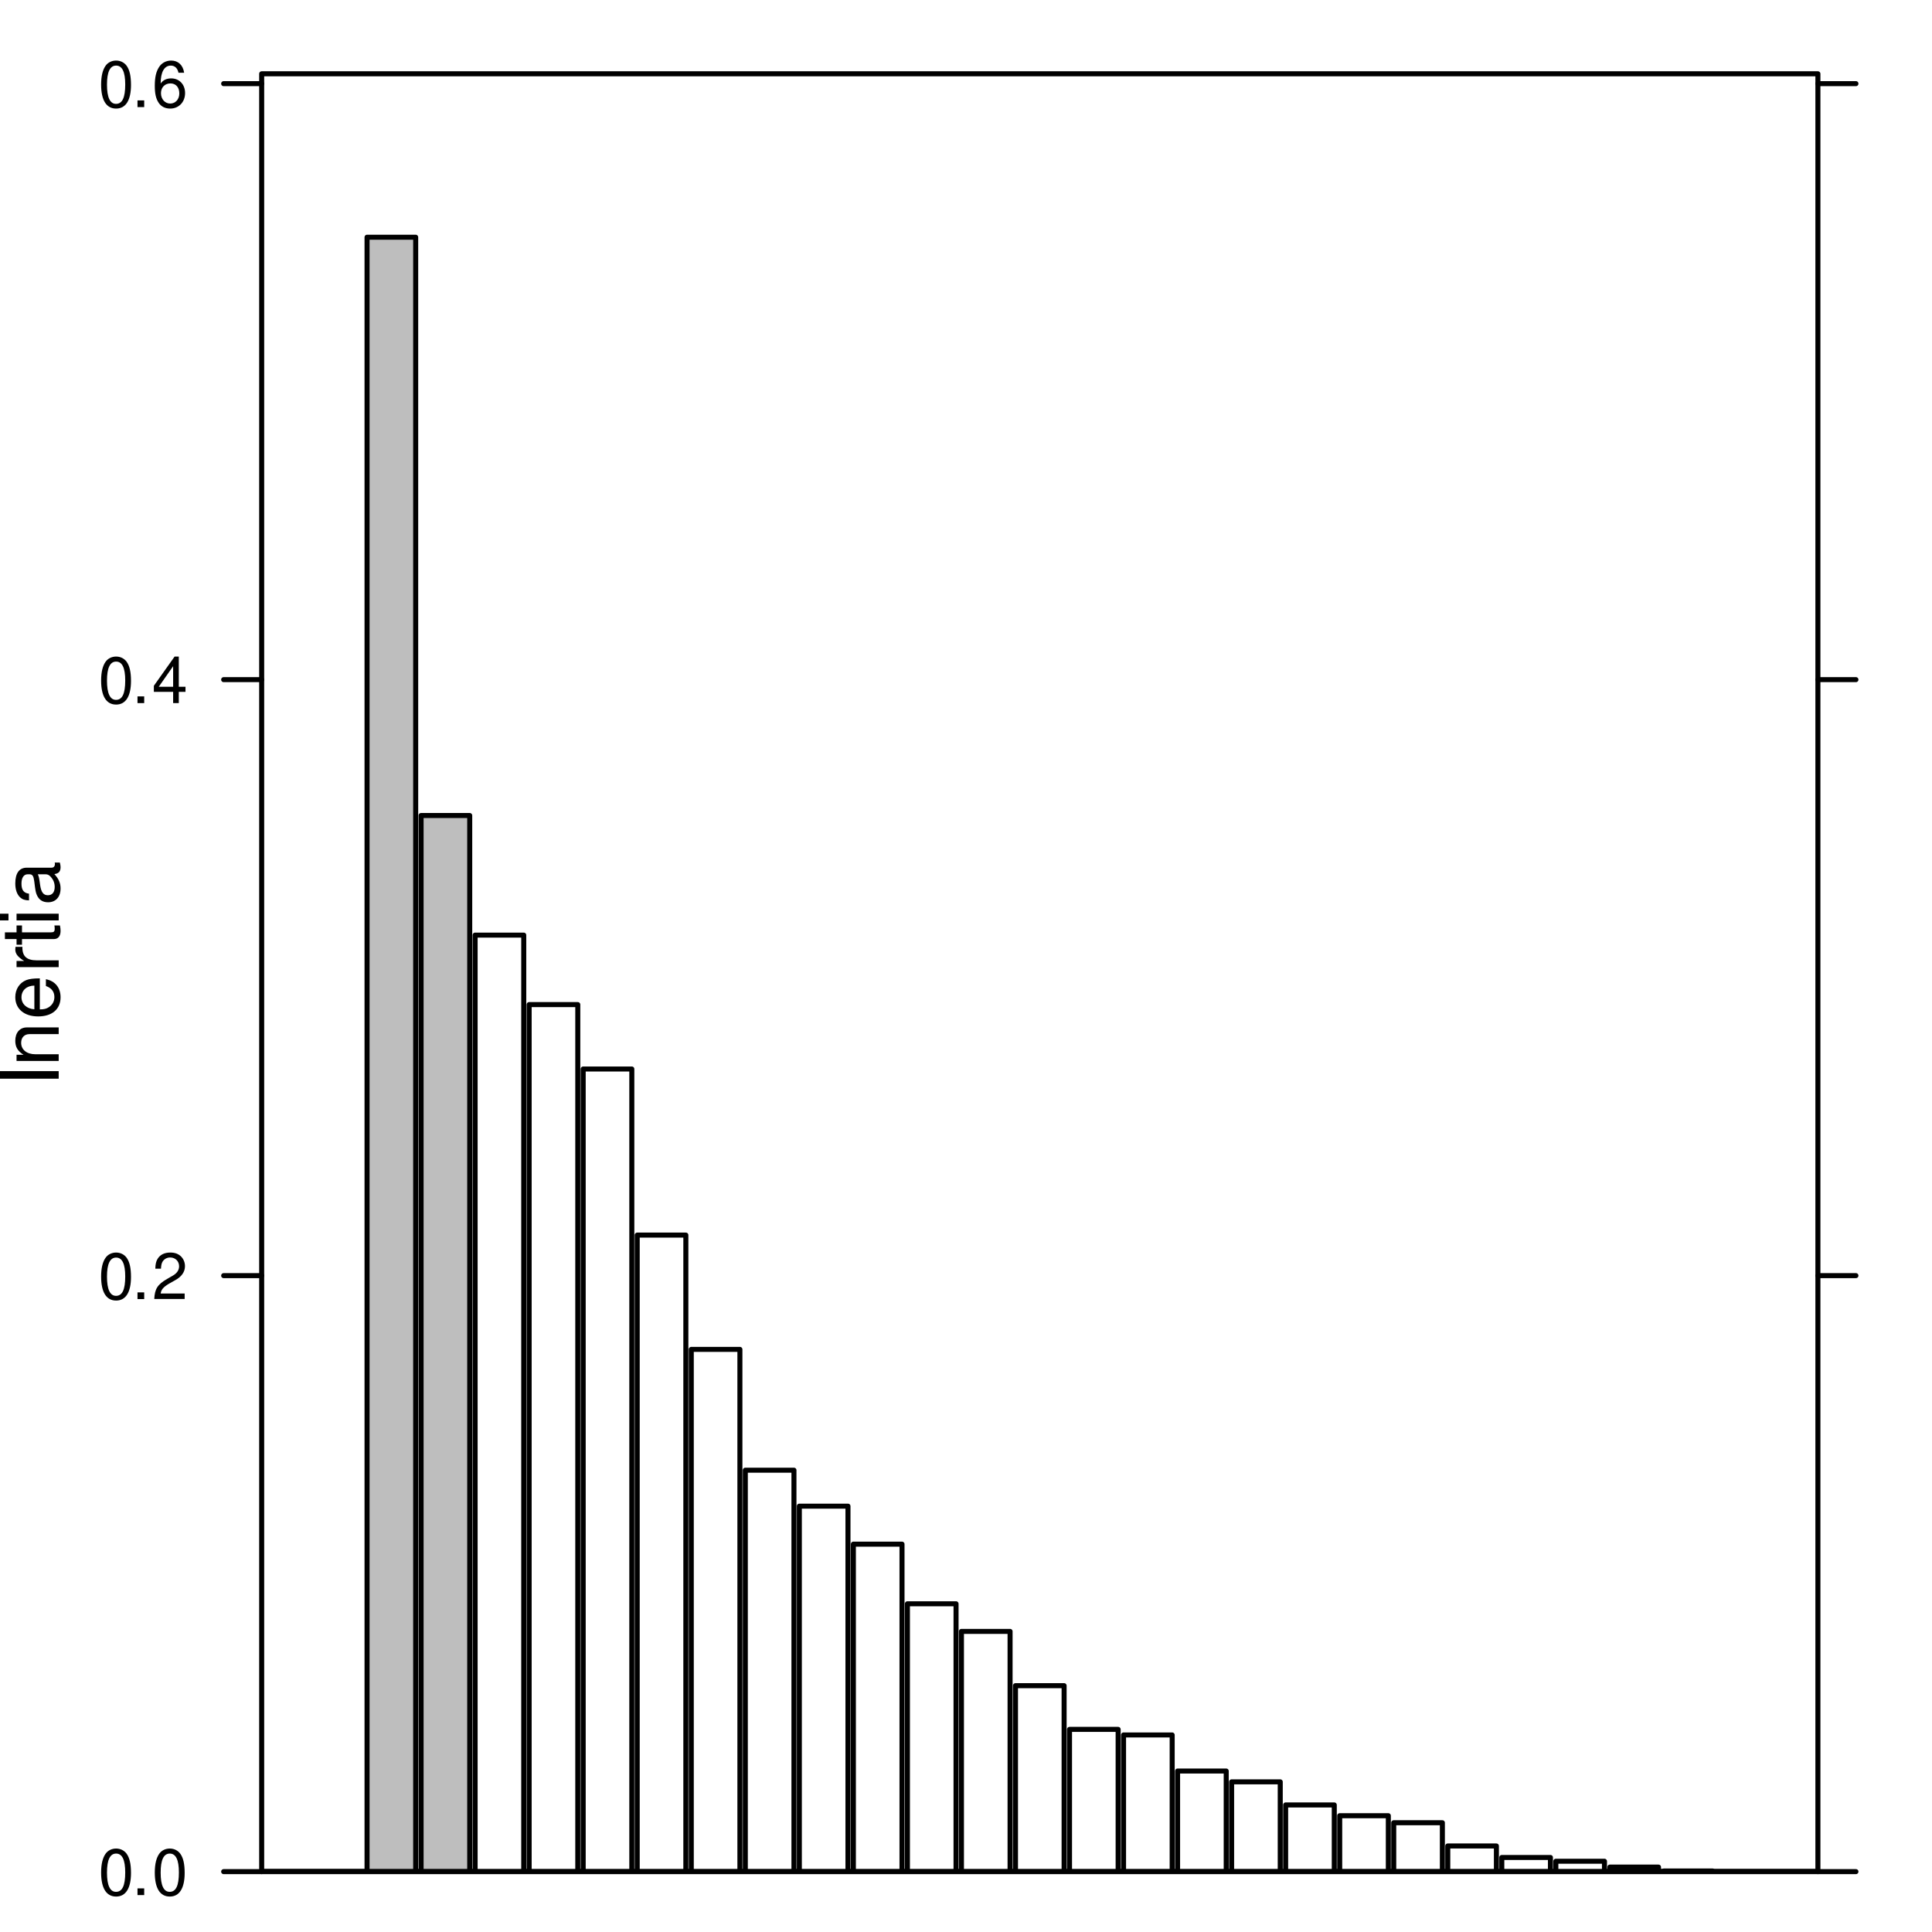
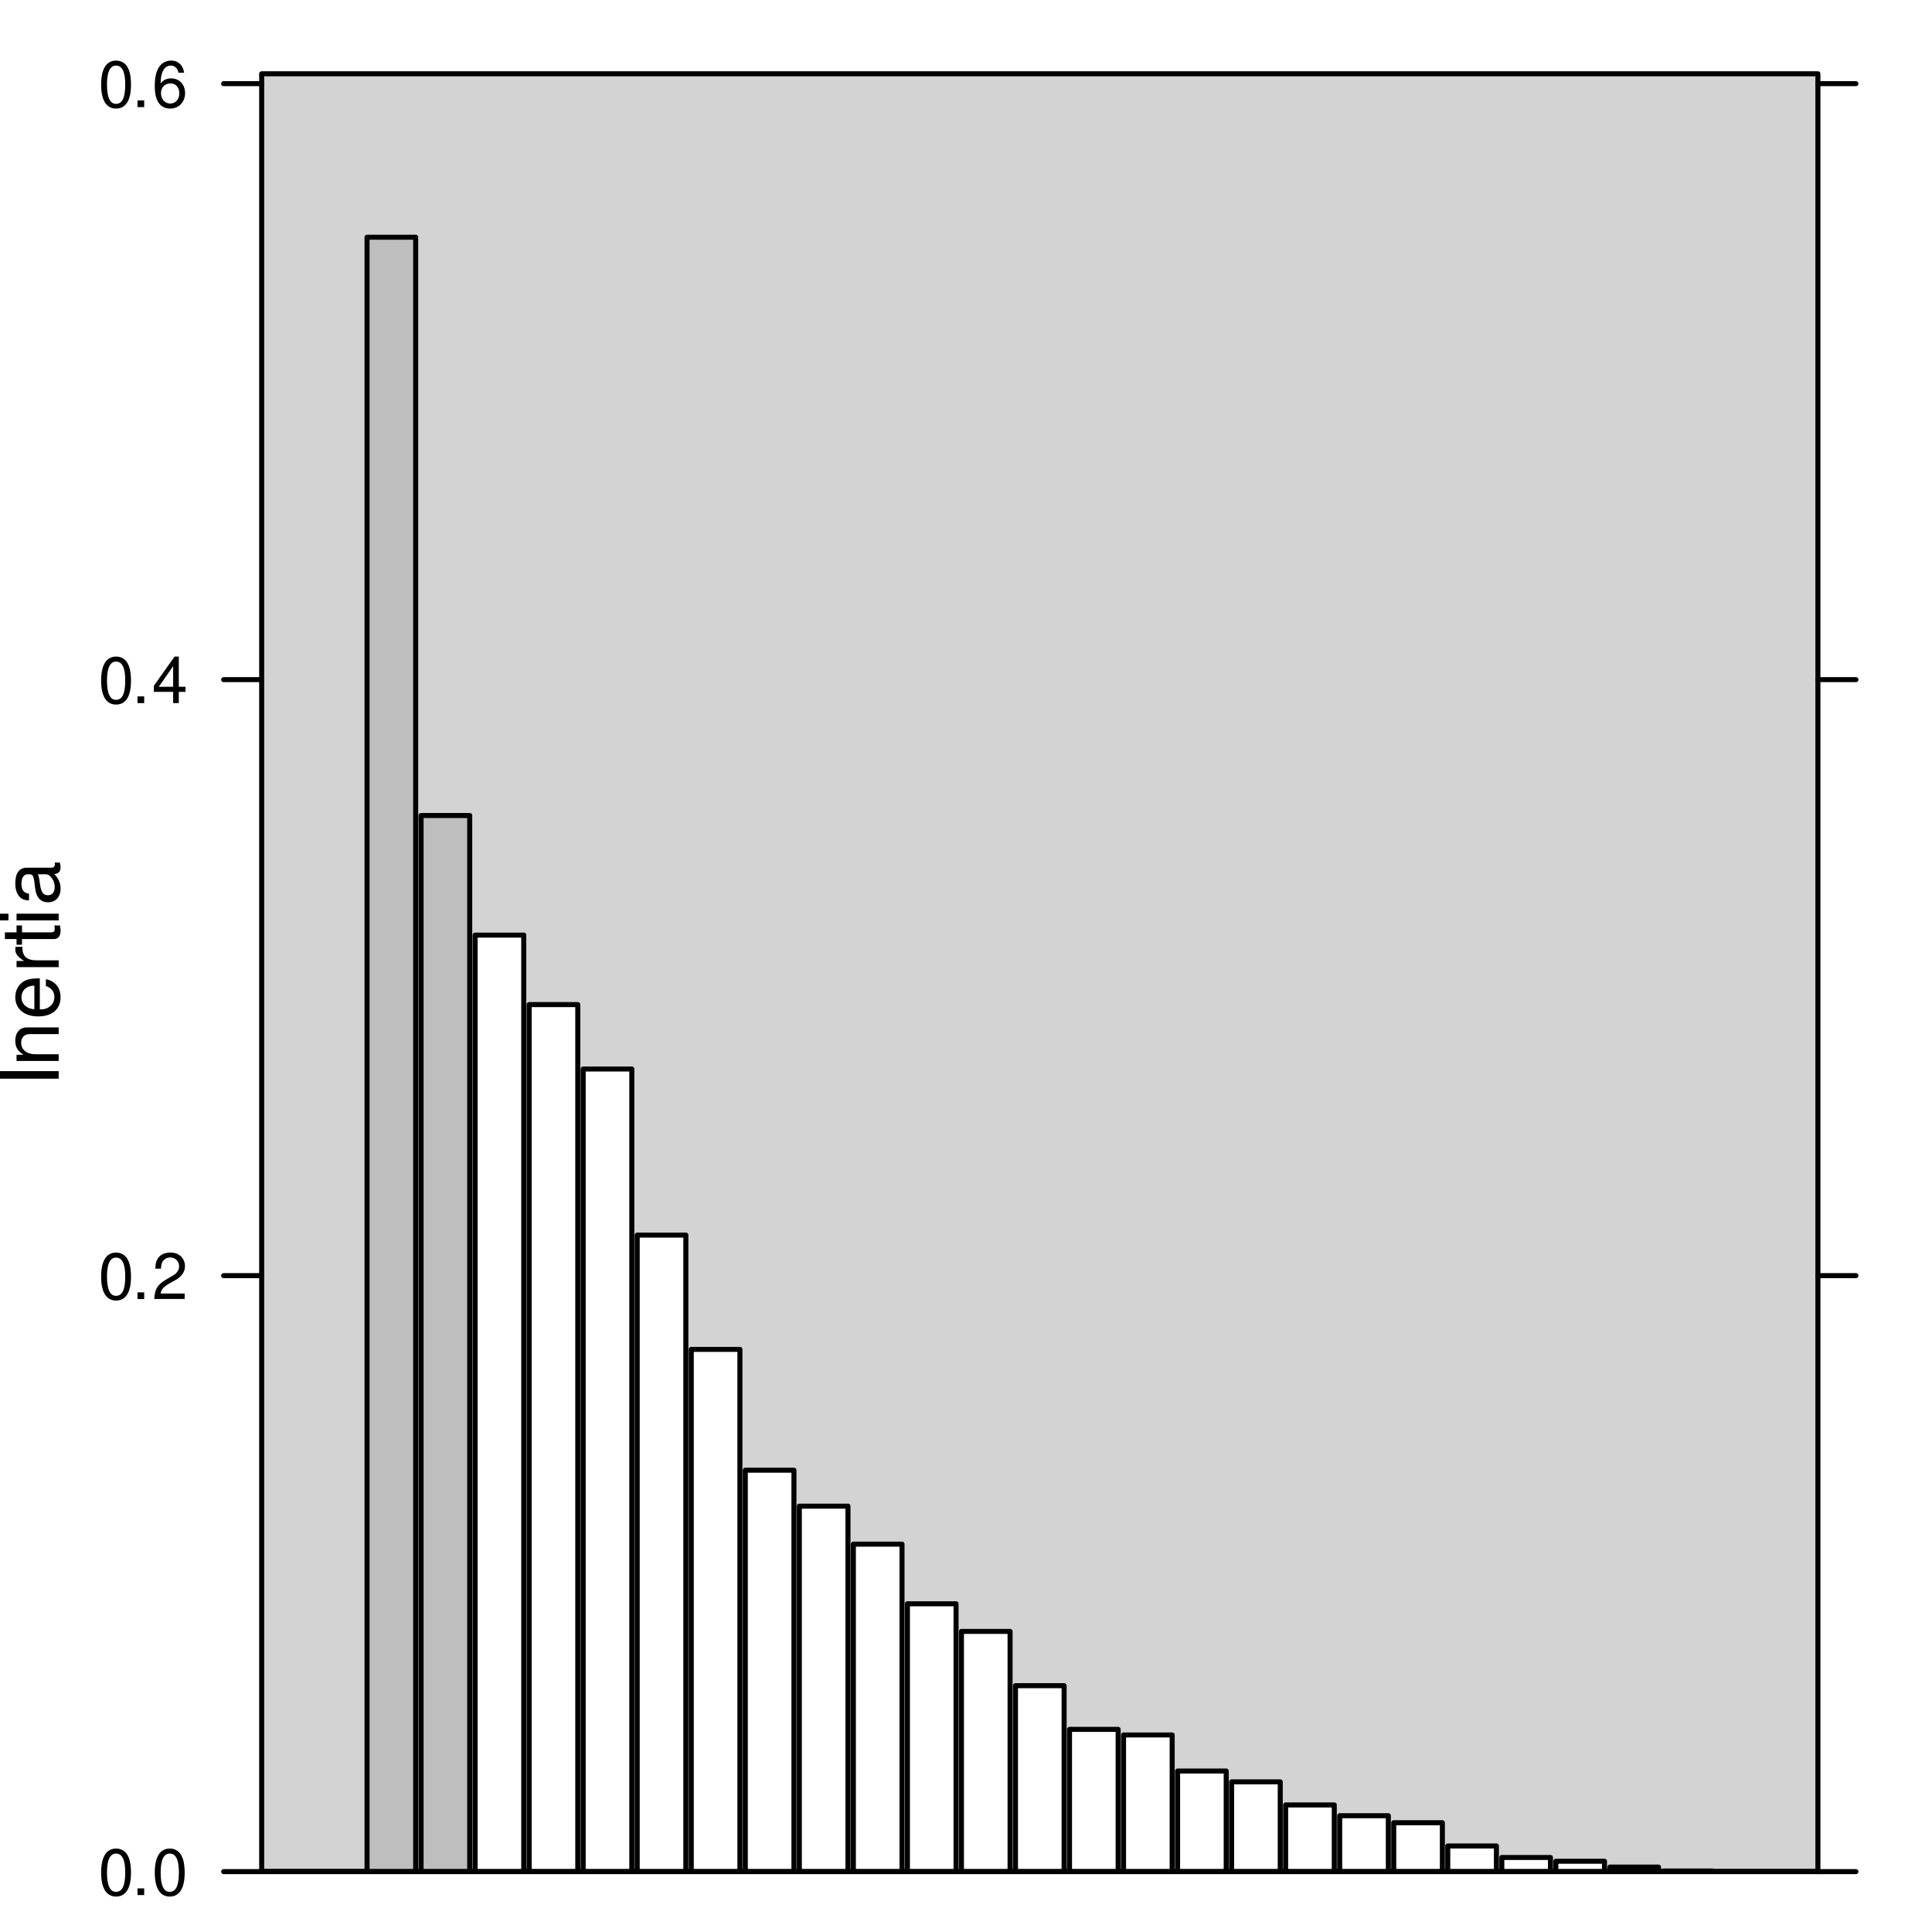
<svg xmlns="http://www.w3.org/2000/svg" xmlns:xlink="http://www.w3.org/1999/xlink" width="288pt" height="288pt" viewBox="0 0 288 288" version="1.1">
  <defs>
    <g>
      <symbol overflow="visible" id="glyph0-0">
        <path style="stroke:none;" d="" />
      </symbol>
      <symbol overflow="visible" id="glyph0-1">
        <path style="stroke:none;" d="" />
      </symbol>
      <symbol overflow="visible" id="glyph1-0">
        <path style="stroke:none;" d="" />
      </symbol>
      <symbol overflow="visible" id="glyph1-1">
        <path style="stroke:none;" d="M -8.75 -2.328 L -8.75 -1.203 L 0 -1.203 L 0 -2.328 Z M -8.75 -2.328 " />
      </symbol>
      <symbol overflow="visible" id="glyph1-2">
        <path style="stroke:none;" d="M -6.281 -0.844 L 0 -0.844 L 0 -1.844 L -3.469 -1.844 C -4.75 -1.844 -5.594 -2.516 -5.594 -3.547 C -5.594 -4.344 -5.109 -4.844 -4.359 -4.844 L 0 -4.844 L 0 -5.844 L -4.75 -5.844 C -5.797 -5.844 -6.469 -5.062 -6.469 -3.859 C -6.469 -2.922 -6.109 -2.312 -5.234 -1.766 L -6.281 -1.766 Z M -6.281 -0.844 " />
      </symbol>
      <symbol overflow="visible" id="glyph1-3">
        <path style="stroke:none;" d="M -2.812 -6.156 C -3.766 -6.156 -4.344 -6.078 -4.812 -5.906 C -5.844 -5.5 -6.469 -4.531 -6.469 -3.359 C -6.469 -1.609 -5.141 -0.484 -3.062 -0.484 C -0.984 -0.484 0.281 -1.562 0.281 -3.344 C 0.281 -4.781 -0.547 -5.766 -1.906 -6.031 L -1.906 -5.016 C -1.078 -4.734 -0.641 -4.172 -0.641 -3.375 C -0.641 -2.734 -0.938 -2.203 -1.469 -1.859 C -1.828 -1.625 -2.188 -1.531 -2.812 -1.531 Z M -3.625 -1.547 C -4.781 -1.625 -5.547 -2.344 -5.547 -3.344 C -5.547 -4.375 -4.75 -5.078 -3.625 -5.078 Z M -3.625 -1.547 " />
      </symbol>
      <symbol overflow="visible" id="glyph1-4">
        <path style="stroke:none;" d="M -6.281 -0.828 L 0 -0.828 L 0 -1.844 L -3.266 -1.844 C -4.781 -1.844 -5.453 -2.469 -5.406 -3.859 L -6.438 -3.859 C -6.453 -3.688 -6.469 -3.594 -6.469 -3.469 C -6.469 -2.812 -6.078 -2.328 -5.141 -1.75 L -6.281 -1.75 Z M -6.281 -0.828 " />
      </symbol>
      <symbol overflow="visible" id="glyph1-5">
        <path style="stroke:none;" d="M -6.281 -3.047 L -6.281 -2.016 L -8.016 -2.016 L -8.016 -1.016 L -6.281 -1.016 L -6.281 -0.172 L -5.469 -0.172 L -5.469 -1.016 L -0.719 -1.016 C -0.078 -1.016 0.281 -1.453 0.281 -2.234 C 0.281 -2.5 0.25 -2.719 0.188 -3.047 L -0.641 -3.047 C -0.609 -2.906 -0.594 -2.766 -0.594 -2.562 C -0.594 -2.141 -0.719 -2.016 -1.156 -2.016 L -5.469 -2.016 L -5.469 -3.047 Z M -6.281 -3.047 " />
      </symbol>
      <symbol overflow="visible" id="glyph1-6">
        <path style="stroke:none;" d="M -6.281 -1.797 L -6.281 -0.797 L 0 -0.797 L 0 -1.797 Z M -8.75 -1.797 L -8.75 -0.797 L -7.484 -0.797 L -7.484 -1.797 Z M -8.75 -1.797 " />
      </symbol>
      <symbol overflow="visible" id="glyph1-7">
        <path style="stroke:none;" d="M -0.594 -6.422 C -0.562 -6.312 -0.562 -6.266 -0.562 -6.203 C -0.562 -5.859 -0.75 -5.656 -1.062 -5.656 L -4.75 -5.656 C -5.875 -5.656 -6.469 -4.844 -6.469 -3.297 C -6.469 -2.375 -6.203 -1.641 -5.734 -1.219 C -5.406 -0.922 -5.047 -0.797 -4.422 -0.781 L -4.422 -1.781 C -5.203 -1.875 -5.547 -2.328 -5.547 -3.266 C -5.547 -4.172 -5.203 -4.672 -4.609 -4.672 L -4.344 -4.672 C -3.906 -4.656 -3.75 -4.438 -3.641 -3.625 C -3.469 -2.203 -3.422 -1.984 -3.266 -1.609 C -2.953 -0.875 -2.406 -0.5 -1.578 -0.5 C -0.438 -0.5 0.281 -1.297 0.281 -2.562 C 0.281 -3.359 0 -4 -0.641 -4.703 C 0 -4.781 0.281 -5.094 0.281 -5.734 C 0.281 -5.953 0.25 -6.078 0.172 -6.422 Z M -1.984 -4.672 C -1.641 -4.672 -1.438 -4.578 -1.156 -4.266 C -0.797 -3.859 -0.594 -3.375 -0.594 -2.781 C -0.594 -2 -0.969 -1.547 -1.609 -1.547 C -2.266 -1.547 -2.609 -1.984 -2.766 -3.062 C -2.906 -4.125 -2.953 -4.328 -3.109 -4.672 Z M -1.984 -4.672 " />
      </symbol>
      <symbol overflow="visible" id="glyph2-0">
        <path style="stroke:none;" d="" />
      </symbol>
      <symbol overflow="visible" id="glyph2-1">
        <path style="stroke:none;" d="M 2.641 -6.938 C 2 -6.938 1.422 -6.656 1.078 -6.172 C 0.641 -5.562 0.406 -4.641 0.406 -3.359 C 0.406 -1.016 1.188 0.219 2.641 0.219 C 4.078 0.219 4.859 -1.016 4.859 -3.297 C 4.859 -4.641 4.656 -5.547 4.203 -6.172 C 3.844 -6.656 3.281 -6.938 2.641 -6.938 Z M 2.641 -6.188 C 3.547 -6.188 4 -5.25 4 -3.375 C 4 -1.406 3.562 -0.484 2.625 -0.484 C 1.734 -0.484 1.281 -1.438 1.281 -3.344 C 1.281 -5.25 1.734 -6.188 2.641 -6.188 Z M 2.641 -6.188 " />
      </symbol>
      <symbol overflow="visible" id="glyph2-2">
        <path style="stroke:none;" d="M 1.828 -1 L 0.828 -1 L 0.828 0 L 1.828 0 Z M 1.828 -1 " />
      </symbol>
      <symbol overflow="visible" id="glyph2-3">
        <path style="stroke:none;" d="M 4.859 -0.828 L 1.281 -0.828 C 1.359 -1.406 1.672 -1.781 2.5 -2.281 L 3.469 -2.828 C 4.406 -3.344 4.906 -4.062 4.906 -4.906 C 4.906 -5.484 4.672 -6.031 4.266 -6.406 C 3.859 -6.766 3.375 -6.938 2.719 -6.938 C 1.859 -6.938 1.219 -6.625 0.844 -6.031 C 0.609 -5.672 0.5 -5.234 0.484 -4.531 L 1.328 -4.531 C 1.359 -5.016 1.406 -5.281 1.531 -5.516 C 1.75 -5.938 2.188 -6.203 2.703 -6.203 C 3.469 -6.203 4.031 -5.641 4.031 -4.891 C 4.031 -4.344 3.719 -3.859 3.125 -3.516 L 2.234 -3 C 0.812 -2.172 0.406 -1.531 0.328 -0.016 L 4.859 -0.016 Z M 4.859 -0.828 " />
      </symbol>
      <symbol overflow="visible" id="glyph2-4">
        <path style="stroke:none;" d="M 3.141 -1.672 L 3.141 0 L 3.984 0 L 3.984 -1.672 L 4.984 -1.672 L 4.984 -2.438 L 3.984 -2.438 L 3.984 -6.938 L 3.359 -6.938 L 0.266 -2.578 L 0.266 -1.672 Z M 3.141 -2.438 L 1 -2.438 L 3.141 -5.5 Z M 3.141 -2.438 " />
      </symbol>
      <symbol overflow="visible" id="glyph2-5">
        <path style="stroke:none;" d="M 4.781 -5.125 C 4.609 -6.266 3.891 -6.938 2.844 -6.938 C 2.094 -6.938 1.422 -6.578 1.031 -5.953 C 0.594 -5.266 0.406 -4.422 0.406 -3.172 C 0.406 -2 0.578 -1.25 0.984 -0.641 C 1.359 -0.078 1.953 0.219 2.703 0.219 C 3.984 0.219 4.922 -0.75 4.922 -2.094 C 4.922 -3.375 4.062 -4.281 2.844 -4.281 C 2.172 -4.281 1.641 -4.031 1.281 -3.516 C 1.281 -5.234 1.828 -6.188 2.797 -6.188 C 3.391 -6.188 3.797 -5.797 3.938 -5.125 Z M 2.734 -3.531 C 3.547 -3.531 4.062 -2.953 4.062 -2.031 C 4.062 -1.156 3.484 -0.531 2.703 -0.531 C 1.922 -0.531 1.328 -1.188 1.328 -2.078 C 1.328 -2.938 1.906 -3.531 2.734 -3.531 Z M 2.734 -3.531 " />
      </symbol>
    </g>
    <clipPath id="clip1">
      <path d="M 39.008 11 L 270.992 11 L 270.992 279 L 39.008 279 Z M 39.008 11 " />
    </clipPath>
    <clipPath id="clip2">
      <path d="M 39.008 278 L 270.992 278 L 270.992 279 L 39.008 279 Z M 39.008 278 " />
    </clipPath>
    <clipPath id="clip3">
      <path d="M 54 34 L 63 34 L 63 279 L 54 279 Z M 54 34 " />
    </clipPath>
    <clipPath id="clip4">
      <path d="M 62 121 L 71 121 L 71 279 L 62 279 Z M 62 121 " />
    </clipPath>
    <clipPath id="clip5">
      <path d="M 70 139 L 79 139 L 79 279 L 70 279 Z M 70 139 " />
    </clipPath>
    <clipPath id="clip6">
      <path d="M 78 149 L 87 149 L 87 279 L 78 279 Z M 78 149 " />
    </clipPath>
    <clipPath id="clip7">
      <path d="M 86 158 L 95 158 L 95 279 L 86 279 Z M 86 158 " />
    </clipPath>
    <clipPath id="clip8">
      <path d="M 94 183 L 103 183 L 103 279 L 94 279 Z M 94 183 " />
    </clipPath>
    <clipPath id="clip9">
      <path d="M 102 200 L 111 200 L 111 279 L 102 279 Z M 102 200 " />
    </clipPath>
    <clipPath id="clip10">
      <path d="M 110 218 L 119 218 L 119 279 L 110 279 Z M 110 218 " />
    </clipPath>
    <clipPath id="clip11">
      <path d="M 118 224 L 127 224 L 127 279 L 118 279 Z M 118 224 " />
    </clipPath>
    <clipPath id="clip12">
      <path d="M 126 229 L 135 229 L 135 279 L 126 279 Z M 126 229 " />
    </clipPath>
    <clipPath id="clip13">
      <path d="M 134 238 L 143 238 L 143 279 L 134 279 Z M 134 238 " />
    </clipPath>
    <clipPath id="clip14">
      <path d="M 142 242 L 151 242 L 151 279 L 142 279 Z M 142 242 " />
    </clipPath>
    <clipPath id="clip15">
      <path d="M 151 250 L 159 250 L 159 279 L 151 279 Z M 151 250 " />
    </clipPath>
    <clipPath id="clip16">
      <path d="M 159 257 L 168 257 L 168 279 L 159 279 Z M 159 257 " />
    </clipPath>
    <clipPath id="clip17">
      <path d="M 167 258 L 176 258 L 176 279 L 167 279 Z M 167 258 " />
    </clipPath>
    <clipPath id="clip18">
      <path d="M 175 263 L 184 263 L 184 279 L 175 279 Z M 175 263 " />
    </clipPath>
    <clipPath id="clip19">
      <path d="M 183 265 L 192 265 L 192 279 L 183 279 Z M 183 265 " />
    </clipPath>
    <clipPath id="clip20">
      <path d="M 191 268 L 200 268 L 200 279 L 191 279 Z M 191 268 " />
    </clipPath>
    <clipPath id="clip21">
      <path d="M 199 270 L 208 270 L 208 279 L 199 279 Z M 199 270 " />
    </clipPath>
    <clipPath id="clip22">
      <path d="M 207 271 L 216 271 L 216 279 L 207 279 Z M 207 271 " />
    </clipPath>
    <clipPath id="clip23">
      <path d="M 215 274 L 224 274 L 224 279 L 215 279 Z M 215 274 " />
    </clipPath>
    <clipPath id="clip24">
      <path d="M 223 276 L 232 276 L 232 279 L 223 279 Z M 223 276 " />
    </clipPath>
    <clipPath id="clip25">
      <path d="M 231 277 L 240 277 L 240 279 L 231 279 Z M 231 277 " />
    </clipPath>
    <clipPath id="clip26">
      <path d="M 239 277 L 248 277 L 248 279 L 239 279 Z M 239 277 " />
    </clipPath>
    <clipPath id="clip27">
      <path d="M 247 278 L 256 278 L 256 279 L 247 279 Z M 247 278 " />
    </clipPath>
  </defs>
-   <g id="surface322">
+   <g id="surface1410">
    <rect x="0" y="0" width="288" height="288" style="fill:rgb(100%,100%,100%);fill-opacity:1;stroke:none;" />
    <g style="fill:rgb(0%,0%,0%);fill-opacity:1;">
      <use xlink:href="#glyph0-1" x="153.5" y="287.748" />
    </g>
    <g style="fill:rgb(0%,0%,0%);fill-opacity:1;">
      <use xlink:href="#glyph1-1" x="8.748" y="162" />
      <use xlink:href="#glyph1-2" x="8.748" y="159" />
      <use xlink:href="#glyph1-3" x="8.748" y="152" />
      <use xlink:href="#glyph1-4" x="8.748" y="145" />
      <use xlink:href="#glyph1-5" x="8.748" y="141" />
      <use xlink:href="#glyph1-6" x="8.748" y="138" />
      <use xlink:href="#glyph1-7" x="8.748" y="135" />
    </g>
    <g clip-path="url(#clip1)" clip-rule="nonzero">
-       <path style=" stroke:none;fill-rule:nonzero;fill:rgb(100%,100%,100%);fill-opacity:1;" d="M 39.008 279 L 270.992 279 L 270.992 11 L 39.008 11 Z M 39.008 279 " />
+       <path style=" stroke:none;fill-rule:nonzero;fill:rgb(82.745%,82.745%,82.745%);fill-opacity:1;" d="M 39.008 279 L 270.992 279 L 270.992 11 L 39.008 11 Z M 39.008 279 " />
    </g>
    <path style="fill:none;stroke-width:0.75;stroke-linecap:round;stroke-linejoin:round;stroke:rgb(0%,0%,0%);stroke-opacity:1;stroke-miterlimit:10;" d="M 39.008 279 L 33.34 279 " />
    <path style="fill:none;stroke-width:0.75;stroke-linecap:round;stroke-linejoin:round;stroke:rgb(0%,0%,0%);stroke-opacity:1;stroke-miterlimit:10;" d="M 39.008 190.156 L 33.34 190.156 " />
    <path style="fill:none;stroke-width:0.75;stroke-linecap:round;stroke-linejoin:round;stroke:rgb(0%,0%,0%);stroke-opacity:1;stroke-miterlimit:10;" d="M 39.008 101.312 L 33.34 101.312 " />
    <path style="fill:none;stroke-width:0.75;stroke-linecap:round;stroke-linejoin:round;stroke:rgb(0%,0%,0%);stroke-opacity:1;stroke-miterlimit:10;" d="M 39.008 12.469 L 33.34 12.469 " />
    <g style="fill:rgb(0%,0%,0%);fill-opacity:1;">
      <use xlink:href="#glyph2-1" x="14.668" y="282.497" />
      <use xlink:href="#glyph2-2" x="19.668" y="282.497" />
      <use xlink:href="#glyph2-1" x="22.668" y="282.497" />
    </g>
    <g style="fill:rgb(0%,0%,0%);fill-opacity:1;">
      <use xlink:href="#glyph2-1" x="14.668" y="193.653" />
      <use xlink:href="#glyph2-2" x="19.668" y="193.653" />
      <use xlink:href="#glyph2-3" x="22.668" y="193.653" />
    </g>
    <g style="fill:rgb(0%,0%,0%);fill-opacity:1;">
      <use xlink:href="#glyph2-1" x="14.668" y="104.81" />
      <use xlink:href="#glyph2-2" x="19.668" y="104.81" />
      <use xlink:href="#glyph2-4" x="22.668" y="104.81" />
    </g>
    <g style="fill:rgb(0%,0%,0%);fill-opacity:1;">
      <use xlink:href="#glyph2-1" x="14.668" y="15.966" />
      <use xlink:href="#glyph2-2" x="19.668" y="15.966" />
      <use xlink:href="#glyph2-5" x="22.668" y="15.966" />
    </g>
    <path style="fill:none;stroke-width:0.75;stroke-linecap:round;stroke-linejoin:round;stroke:rgb(0%,0%,0%);stroke-opacity:1;stroke-miterlimit:10;" d="M 270.992 279 L 276.66 279 " />
    <path style="fill:none;stroke-width:0.75;stroke-linecap:round;stroke-linejoin:round;stroke:rgb(0%,0%,0%);stroke-opacity:1;stroke-miterlimit:10;" d="M 270.992 190.156 L 276.66 190.156 " />
    <path style="fill:none;stroke-width:0.75;stroke-linecap:round;stroke-linejoin:round;stroke:rgb(0%,0%,0%);stroke-opacity:1;stroke-miterlimit:10;" d="M 270.992 101.312 L 276.66 101.312 " />
    <path style="fill:none;stroke-width:0.75;stroke-linecap:round;stroke-linejoin:round;stroke:rgb(0%,0%,0%);stroke-opacity:1;stroke-miterlimit:10;" d="M 270.992 12.469 L 276.66 12.469 " />
    <g clip-path="url(#clip2)" clip-rule="nonzero">
      <path style="fill:none;stroke-width:0.75;stroke-linecap:round;stroke-linejoin:round;stroke:rgb(0%,0%,0%);stroke-opacity:1;stroke-miterlimit:10;" d="M 39.008 279 L 270.992 279 " />
      <path style="fill:none;stroke-width:0.75;stroke-linecap:round;stroke-linejoin:round;stroke:rgb(0%,0%,0%);stroke-opacity:1;stroke-miterlimit:10;" d="M 39.008 279 L 270.992 279 " />
    </g>
    <path style=" stroke:none;fill-rule:nonzero;fill:rgb(74.51%,74.51%,74.51%);fill-opacity:1;" d="M 54.715 279 L 61.965 279 L 61.965 35.363 L 54.715 35.363 Z M 54.715 279 " />
    <g clip-path="url(#clip3)" clip-rule="nonzero">
      <path style="fill:none;stroke-width:0.75;stroke-linecap:round;stroke-linejoin:round;stroke:rgb(0%,0%,0%);stroke-opacity:1;stroke-miterlimit:10;" d="M 54.715 279 L 61.965 279 L 61.965 35.363 L 54.715 35.363 Z M 54.715 279 " />
    </g>
    <path style=" stroke:none;fill-rule:nonzero;fill:rgb(74.51%,74.51%,74.51%);fill-opacity:1;" d="M 62.77 279 L 70.02 279 L 70.02 121.566 L 62.77 121.566 Z M 62.77 279 " />
    <g clip-path="url(#clip4)" clip-rule="nonzero">
      <path style="fill:none;stroke-width:0.75;stroke-linecap:round;stroke-linejoin:round;stroke:rgb(0%,0%,0%);stroke-opacity:1;stroke-miterlimit:10;" d="M 62.77 279 L 70.02 279 L 70.02 121.566 L 62.77 121.566 Z M 62.77 279 " />
    </g>
    <path style=" stroke:none;fill-rule:nonzero;fill:rgb(100%,100%,100%);fill-opacity:1;" d="M 70.824 279 L 78.074 279 L 78.074 139.395 L 70.824 139.395 Z M 70.824 279 " />
    <g clip-path="url(#clip5)" clip-rule="nonzero">
      <path style="fill:none;stroke-width:0.75;stroke-linecap:round;stroke-linejoin:round;stroke:rgb(0%,0%,0%);stroke-opacity:1;stroke-miterlimit:10;" d="M 70.824 279 L 78.074 279 L 78.074 139.395 L 70.824 139.395 Z M 70.824 279 " />
    </g>
    <path style=" stroke:none;fill-rule:nonzero;fill:rgb(100%,100%,100%);fill-opacity:1;" d="M 78.879 279 L 86.129 279 L 86.129 149.754 L 78.879 149.754 Z M 78.879 279 " />
    <g clip-path="url(#clip6)" clip-rule="nonzero">
      <path style="fill:none;stroke-width:0.75;stroke-linecap:round;stroke-linejoin:round;stroke:rgb(0%,0%,0%);stroke-opacity:1;stroke-miterlimit:10;" d="M 78.879 279 L 86.129 279 L 86.129 149.754 L 78.879 149.754 Z M 78.879 279 " />
    </g>
    <path style=" stroke:none;fill-rule:nonzero;fill:rgb(100%,100%,100%);fill-opacity:1;" d="M 86.934 279 L 94.184 279 L 94.184 159.355 L 86.934 159.355 Z M 86.934 279 " />
    <g clip-path="url(#clip7)" clip-rule="nonzero">
      <path style="fill:none;stroke-width:0.75;stroke-linecap:round;stroke-linejoin:round;stroke:rgb(0%,0%,0%);stroke-opacity:1;stroke-miterlimit:10;" d="M 86.934 279 L 94.184 279 L 94.184 159.355 L 86.934 159.355 Z M 86.934 279 " />
    </g>
    <path style=" stroke:none;fill-rule:nonzero;fill:rgb(100%,100%,100%);fill-opacity:1;" d="M 94.988 279 L 102.238 279 L 102.238 184.113 L 94.988 184.113 Z M 94.988 279 " />
    <g clip-path="url(#clip8)" clip-rule="nonzero">
      <path style="fill:none;stroke-width:0.75;stroke-linecap:round;stroke-linejoin:round;stroke:rgb(0%,0%,0%);stroke-opacity:1;stroke-miterlimit:10;" d="M 94.988 279 L 102.238 279 L 102.238 184.113 L 94.988 184.113 Z M 94.988 279 " />
    </g>
    <path style=" stroke:none;fill-rule:nonzero;fill:rgb(100%,100%,100%);fill-opacity:1;" d="M 103.047 279 L 110.297 279 L 110.297 201.152 L 103.047 201.152 Z M 103.047 279 " />
    <g clip-path="url(#clip9)" clip-rule="nonzero">
      <path style="fill:none;stroke-width:0.75;stroke-linecap:round;stroke-linejoin:round;stroke:rgb(0%,0%,0%);stroke-opacity:1;stroke-miterlimit:10;" d="M 103.047 279 L 110.297 279 L 110.297 201.152 L 103.047 201.152 Z M 103.047 279 " />
    </g>
    <path style=" stroke:none;fill-rule:nonzero;fill:rgb(100%,100%,100%);fill-opacity:1;" d="M 111.102 279 L 118.352 279 L 118.352 219.16 L 111.102 219.16 Z M 111.102 279 " />
    <g clip-path="url(#clip10)" clip-rule="nonzero">
      <path style="fill:none;stroke-width:0.75;stroke-linecap:round;stroke-linejoin:round;stroke:rgb(0%,0%,0%);stroke-opacity:1;stroke-miterlimit:10;" d="M 111.102 279 L 118.352 279 L 118.352 219.16 L 111.102 219.16 Z M 111.102 279 " />
    </g>
    <path style=" stroke:none;fill-rule:nonzero;fill:rgb(100%,100%,100%);fill-opacity:1;" d="M 119.156 279 L 126.406 279 L 126.406 224.52 L 119.156 224.52 Z M 119.156 279 " />
    <g clip-path="url(#clip11)" clip-rule="nonzero">
      <path style="fill:none;stroke-width:0.75;stroke-linecap:round;stroke-linejoin:round;stroke:rgb(0%,0%,0%);stroke-opacity:1;stroke-miterlimit:10;" d="M 119.156 279 L 126.406 279 L 126.406 224.52 L 119.156 224.52 Z M 119.156 279 " />
    </g>
    <path style=" stroke:none;fill-rule:nonzero;fill:rgb(100%,100%,100%);fill-opacity:1;" d="M 127.211 279 L 134.461 279 L 134.461 230.184 L 127.211 230.184 Z M 127.211 279 " />
    <g clip-path="url(#clip12)" clip-rule="nonzero">
      <path style="fill:none;stroke-width:0.75;stroke-linecap:round;stroke-linejoin:round;stroke:rgb(0%,0%,0%);stroke-opacity:1;stroke-miterlimit:10;" d="M 127.211 279 L 134.461 279 L 134.461 230.184 L 127.211 230.184 Z M 127.211 279 " />
    </g>
    <path style=" stroke:none;fill-rule:nonzero;fill:rgb(100%,100%,100%);fill-opacity:1;" d="M 135.266 279 L 142.516 279 L 142.516 239.074 L 135.266 239.074 Z M 135.266 279 " />
    <g clip-path="url(#clip13)" clip-rule="nonzero">
      <path style="fill:none;stroke-width:0.75;stroke-linecap:round;stroke-linejoin:round;stroke:rgb(0%,0%,0%);stroke-opacity:1;stroke-miterlimit:10;" d="M 135.266 279 L 142.516 279 L 142.516 239.074 L 135.266 239.074 Z M 135.266 279 " />
    </g>
    <path style=" stroke:none;fill-rule:nonzero;fill:rgb(100%,100%,100%);fill-opacity:1;" d="M 143.32 279 L 150.57 279 L 150.57 243.191 L 143.32 243.191 Z M 143.32 279 " />
    <g clip-path="url(#clip14)" clip-rule="nonzero">
      <path style="fill:none;stroke-width:0.75;stroke-linecap:round;stroke-linejoin:round;stroke:rgb(0%,0%,0%);stroke-opacity:1;stroke-miterlimit:10;" d="M 143.32 279 L 150.57 279 L 150.57 243.191 L 143.32 243.191 Z M 143.32 279 " />
    </g>
    <path style=" stroke:none;fill-rule:nonzero;fill:rgb(100%,100%,100%);fill-opacity:1;" d="M 151.375 279 L 158.625 279 L 158.625 251.281 L 151.375 251.281 Z M 151.375 279 " />
    <g clip-path="url(#clip15)" clip-rule="nonzero">
      <path style="fill:none;stroke-width:0.75;stroke-linecap:round;stroke-linejoin:round;stroke:rgb(0%,0%,0%);stroke-opacity:1;stroke-miterlimit:10;" d="M 151.375 279 L 158.625 279 L 158.625 251.281 L 151.375 251.281 Z M 151.375 279 " />
    </g>
    <path style=" stroke:none;fill-rule:nonzero;fill:rgb(100%,100%,100%);fill-opacity:1;" d="M 159.43 279 L 166.68 279 L 166.68 257.797 L 159.43 257.797 Z M 159.43 279 " />
    <g clip-path="url(#clip16)" clip-rule="nonzero">
      <path style="fill:none;stroke-width:0.75;stroke-linecap:round;stroke-linejoin:round;stroke:rgb(0%,0%,0%);stroke-opacity:1;stroke-miterlimit:10;" d="M 159.43 279 L 166.68 279 L 166.68 257.797 L 159.43 257.797 Z M 159.43 279 " />
    </g>
    <path style=" stroke:none;fill-rule:nonzero;fill:rgb(100%,100%,100%);fill-opacity:1;" d="M 167.484 279 L 174.734 279 L 174.734 258.629 L 167.484 258.629 Z M 167.484 279 " />
    <g clip-path="url(#clip17)" clip-rule="nonzero">
      <path style="fill:none;stroke-width:0.75;stroke-linecap:round;stroke-linejoin:round;stroke:rgb(0%,0%,0%);stroke-opacity:1;stroke-miterlimit:10;" d="M 167.484 279 L 174.734 279 L 174.734 258.629 L 167.484 258.629 Z M 167.484 279 " />
    </g>
    <path style=" stroke:none;fill-rule:nonzero;fill:rgb(100%,100%,100%);fill-opacity:1;" d="M 175.539 279 L 182.789 279 L 182.789 264.004 L 175.539 264.004 Z M 175.539 279 " />
    <g clip-path="url(#clip18)" clip-rule="nonzero">
      <path style="fill:none;stroke-width:0.75;stroke-linecap:round;stroke-linejoin:round;stroke:rgb(0%,0%,0%);stroke-opacity:1;stroke-miterlimit:10;" d="M 175.539 279 L 182.789 279 L 182.789 264.004 L 175.539 264.004 Z M 175.539 279 " />
    </g>
    <path style=" stroke:none;fill-rule:nonzero;fill:rgb(100%,100%,100%);fill-opacity:1;" d="M 183.594 279 L 190.844 279 L 190.844 265.617 L 183.594 265.617 Z M 183.594 279 " />
    <g clip-path="url(#clip19)" clip-rule="nonzero">
      <path style="fill:none;stroke-width:0.75;stroke-linecap:round;stroke-linejoin:round;stroke:rgb(0%,0%,0%);stroke-opacity:1;stroke-miterlimit:10;" d="M 183.594 279 L 190.844 279 L 190.844 265.617 L 183.594 265.617 Z M 183.594 279 " />
    </g>
    <path style=" stroke:none;fill-rule:nonzero;fill:rgb(100%,100%,100%);fill-opacity:1;" d="M 191.648 279 L 198.898 279 L 198.898 269.059 L 191.648 269.059 Z M 191.648 279 " />
    <g clip-path="url(#clip20)" clip-rule="nonzero">
      <path style="fill:none;stroke-width:0.75;stroke-linecap:round;stroke-linejoin:round;stroke:rgb(0%,0%,0%);stroke-opacity:1;stroke-miterlimit:10;" d="M 191.648 279 L 198.898 279 L 198.898 269.059 L 191.648 269.059 Z M 191.648 279 " />
    </g>
    <path style=" stroke:none;fill-rule:nonzero;fill:rgb(100%,100%,100%);fill-opacity:1;" d="M 199.707 279 L 206.957 279 L 206.957 270.664 L 199.707 270.664 Z M 199.707 279 " />
    <g clip-path="url(#clip21)" clip-rule="nonzero">
      <path style="fill:none;stroke-width:0.75;stroke-linecap:round;stroke-linejoin:round;stroke:rgb(0%,0%,0%);stroke-opacity:1;stroke-miterlimit:10;" d="M 199.707 279 L 206.957 279 L 206.957 270.664 L 199.707 270.664 Z M 199.707 279 " />
    </g>
    <path style=" stroke:none;fill-rule:nonzero;fill:rgb(100%,100%,100%);fill-opacity:1;" d="M 207.762 279 L 215.012 279 L 215.012 271.711 L 207.762 271.711 Z M 207.762 279 " />
    <g clip-path="url(#clip22)" clip-rule="nonzero">
      <path style="fill:none;stroke-width:0.75;stroke-linecap:round;stroke-linejoin:round;stroke:rgb(0%,0%,0%);stroke-opacity:1;stroke-miterlimit:10;" d="M 207.762 279 L 215.012 279 L 215.012 271.711 L 207.762 271.711 Z M 207.762 279 " />
    </g>
    <path style=" stroke:none;fill-rule:nonzero;fill:rgb(100%,100%,100%);fill-opacity:1;" d="M 215.816 279 L 223.066 279 L 223.066 275.176 L 215.816 275.176 Z M 215.816 279 " />
    <g clip-path="url(#clip23)" clip-rule="nonzero">
      <path style="fill:none;stroke-width:0.75;stroke-linecap:round;stroke-linejoin:round;stroke:rgb(0%,0%,0%);stroke-opacity:1;stroke-miterlimit:10;" d="M 215.816 279 L 223.066 279 L 223.066 275.176 L 215.816 275.176 Z M 215.816 279 " />
    </g>
    <path style=" stroke:none;fill-rule:nonzero;fill:rgb(100%,100%,100%);fill-opacity:1;" d="M 223.871 279 L 231.121 279 L 231.121 276.891 L 223.871 276.891 Z M 223.871 279 " />
    <g clip-path="url(#clip24)" clip-rule="nonzero">
      <path style="fill:none;stroke-width:0.75;stroke-linecap:round;stroke-linejoin:round;stroke:rgb(0%,0%,0%);stroke-opacity:1;stroke-miterlimit:10;" d="M 223.871 279 L 231.121 279 L 231.121 276.891 L 223.871 276.891 Z M 223.871 279 " />
    </g>
    <path style=" stroke:none;fill-rule:nonzero;fill:rgb(100%,100%,100%);fill-opacity:1;" d="M 231.926 279 L 239.176 279 L 239.176 277.453 L 231.926 277.453 Z M 231.926 279 " />
    <g clip-path="url(#clip25)" clip-rule="nonzero">
      <path style="fill:none;stroke-width:0.75;stroke-linecap:round;stroke-linejoin:round;stroke:rgb(0%,0%,0%);stroke-opacity:1;stroke-miterlimit:10;" d="M 231.926 279 L 239.176 279 L 239.176 277.453 L 231.926 277.453 Z M 231.926 279 " />
    </g>
    <path style=" stroke:none;fill-rule:nonzero;fill:rgb(100%,100%,100%);fill-opacity:1;" d="M 239.98 279 L 247.23 279 L 247.23 278.324 L 239.98 278.324 Z M 239.98 279 " />
    <g clip-path="url(#clip26)" clip-rule="nonzero">
      <path style="fill:none;stroke-width:0.75;stroke-linecap:round;stroke-linejoin:round;stroke:rgb(0%,0%,0%);stroke-opacity:1;stroke-miterlimit:10;" d="M 239.98 279 L 247.23 279 L 247.23 278.324 L 239.98 278.324 Z M 239.98 279 " />
    </g>
    <path style=" stroke:none;fill-rule:nonzero;fill:rgb(100%,100%,100%);fill-opacity:1;" d="M 248.035 279 L 255.285 279 L 255.285 278.906 L 248.035 278.906 Z M 248.035 279 " />
    <g clip-path="url(#clip27)" clip-rule="nonzero">
      <path style="fill:none;stroke-width:0.75;stroke-linecap:round;stroke-linejoin:round;stroke:rgb(0%,0%,0%);stroke-opacity:1;stroke-miterlimit:10;" d="M 248.035 279 L 255.285 279 L 255.285 278.906 L 248.035 278.906 Z M 248.035 279 " />
    </g>
    <path style="fill:none;stroke-width:0.75;stroke-linecap:round;stroke-linejoin:round;stroke:rgb(0%,0%,0%);stroke-opacity:1;stroke-miterlimit:10;" d="M 39.008 279 L 270.992 279 L 270.992 11 L 39.008 11 Z M 39.008 279 " />
  </g>
</svg>
